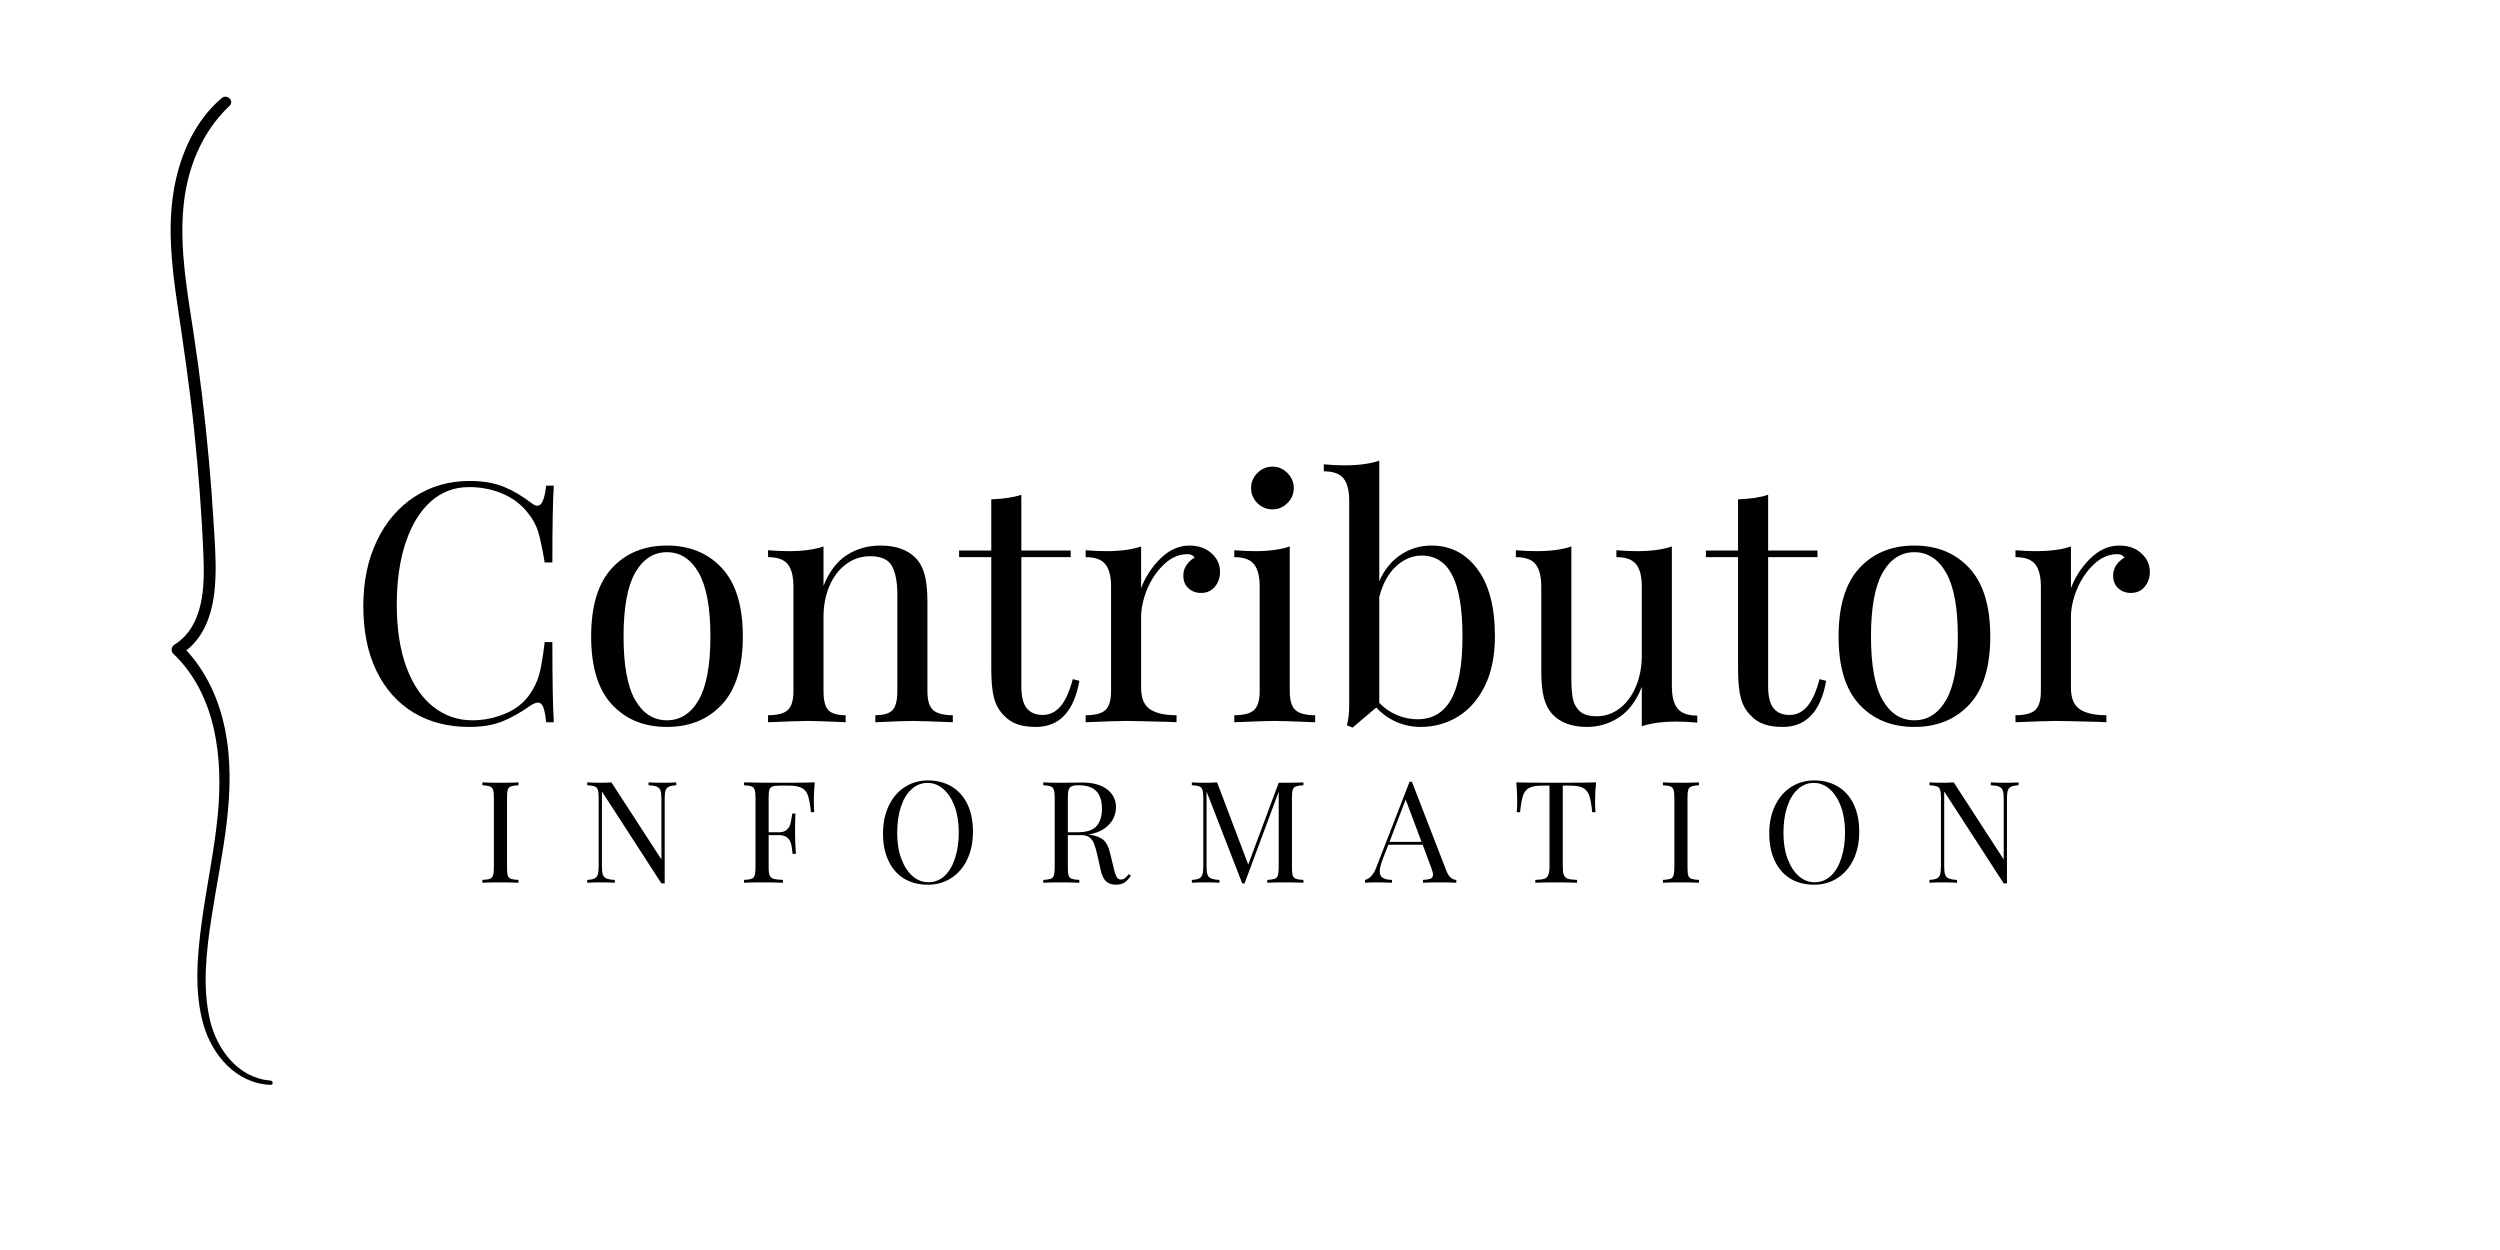
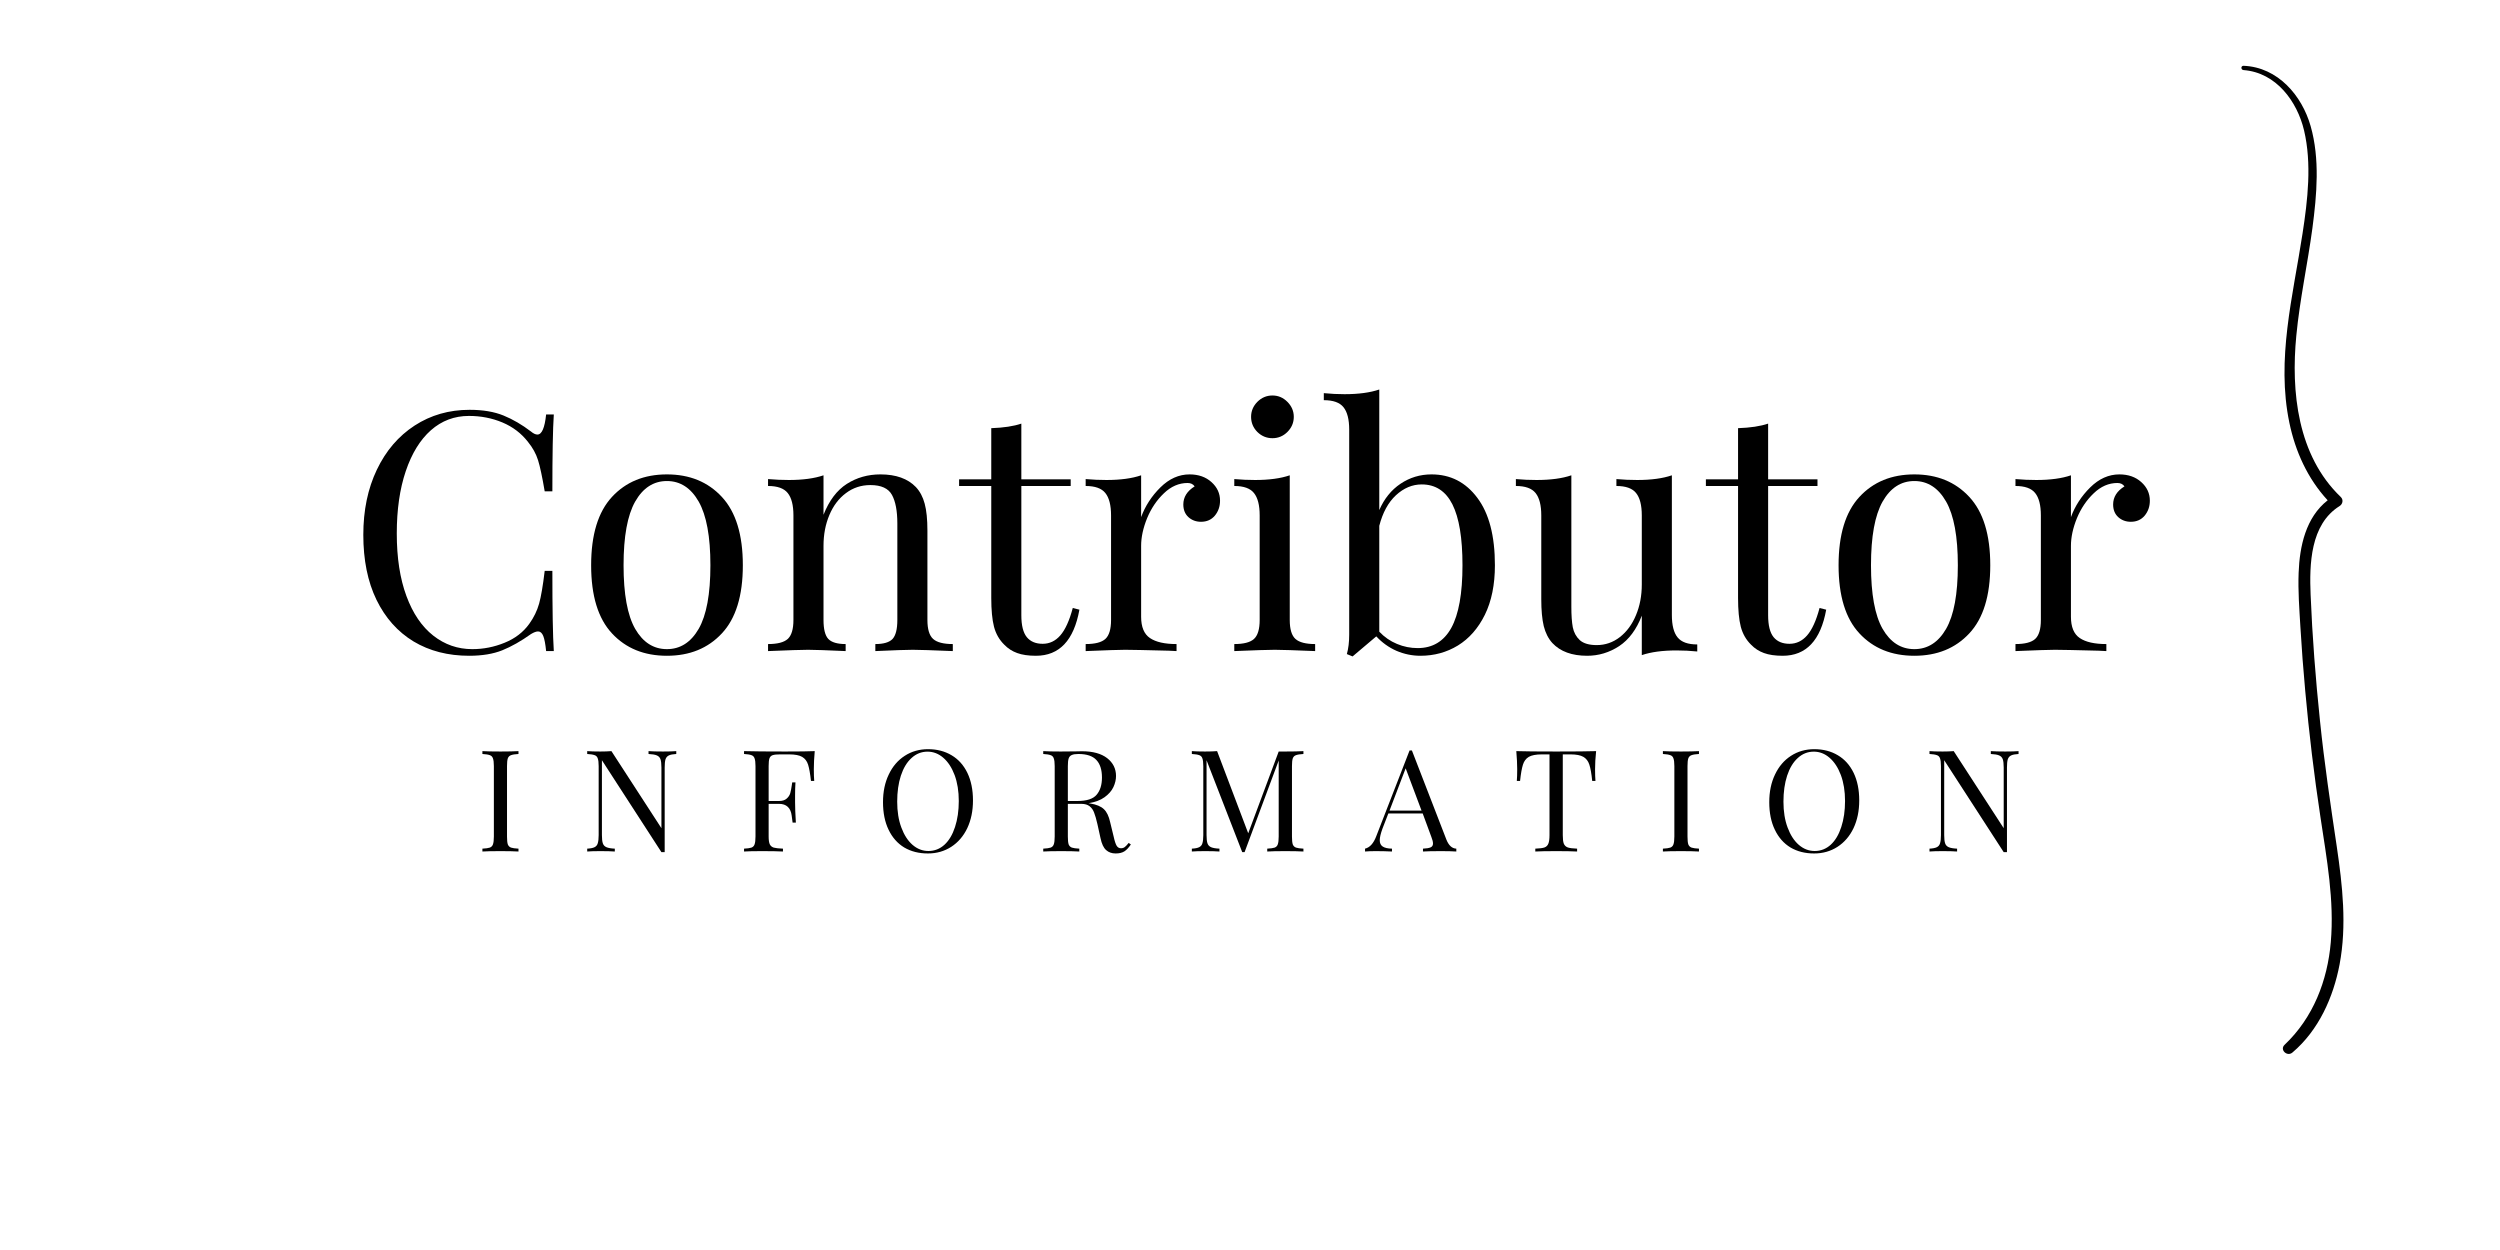
<svg xmlns="http://www.w3.org/2000/svg" width="400" zoomAndPan="magnify" viewBox="0 0 300 150" height="200" preserveAspectRatio="xMidYMid meet" version="1.0">
  <defs>
    <g />
-     <clipPath id="65867970c2">
-       <path d="M 20.055 11.086 L 32.805 11.086 L 32.805 130.336 L 20.055 130.336 Z M 20.055 11.086 " clip-rule="nonzero" />
+     <clipPath id="81d8a8edb3">
+       <path d="M 268.883 7.746 L 281.633 7.746 L 281.633 126.996 L 268.883 126.996 Z M 268.883 7.746 " clip-rule="nonzero" />
    </clipPath>
  </defs>
-   <g clip-path="url(#65867970c2)">
-     <path fill="#000000" d="M 21.281 36.508 C 22.027 41.531 22.773 46.559 23.297 51.613 C 23.82 56.637 24.215 61.68 24.414 66.727 C 24.566 70.352 24.469 75.148 20.941 77.352 C 20.555 77.59 20.461 78.117 20.789 78.438 C 26.004 83.418 26.781 91.09 26.133 97.809 C 25.715 102.129 24.777 106.387 24.203 110.688 C 23.668 114.699 23.285 119 24.414 122.957 C 25.449 126.586 28.328 130.02 32.465 130.184 C 32.805 130.195 32.805 129.699 32.465 129.668 C 28.531 129.367 26.023 125.883 25.203 122.441 C 24.254 118.43 24.766 114.07 25.387 110.059 C 26.535 102.523 28.551 94.957 26.965 87.336 C 26.25 83.914 24.777 80.648 22.367 78.043 C 25 75.988 25.738 72.512 25.855 69.34 C 25.941 67.18 25.77 65 25.641 62.848 C 25.492 60.293 25.301 57.742 25.066 55.199 C 24.609 50.125 24 45.047 23.23 40.004 C 22.484 35.043 21.559 30.039 21.996 25.016 C 22.391 20.426 24.098 15.957 27.539 12.703 C 28.168 12.113 27.23 11.223 26.59 11.781 C 23.445 14.449 21.688 18.418 20.941 22.348 C 20.055 27.031 20.59 31.816 21.281 36.508 Z M 21.281 36.508 " fill-opacity="1" fill-rule="nonzero" />
+   <g clip-path="url(#81d8a8edb3)">
+     <path fill="#000000" d="M 280.41 101.57 C 279.66 96.547 278.914 91.523 278.395 86.469 C 277.871 81.445 277.477 76.398 277.273 71.355 C 277.125 67.727 277.223 62.93 280.75 60.727 C 281.133 60.492 281.23 59.965 280.898 59.645 C 275.688 54.66 274.906 46.988 275.559 40.27 C 275.973 35.949 276.91 31.691 277.488 27.391 C 278.02 23.379 278.402 19.078 277.273 15.121 C 276.238 11.492 273.363 8.059 269.227 7.895 C 268.883 7.883 268.883 8.383 269.227 8.41 C 273.16 8.711 275.664 12.195 276.484 15.637 C 277.434 19.648 276.922 24.012 276.305 28.02 C 275.152 35.559 273.137 43.125 274.727 50.742 C 275.441 54.164 276.91 57.43 279.32 60.035 C 276.688 62.094 275.953 65.566 275.836 68.738 C 275.75 70.898 275.922 73.082 276.047 75.23 C 276.199 77.785 276.391 80.336 276.625 82.879 C 277.082 87.957 277.691 93.031 278.457 98.074 C 279.203 103.039 280.133 108.043 279.695 113.066 C 279.301 117.656 277.594 122.121 274.152 125.375 C 273.523 125.965 274.461 126.855 275.098 126.297 C 278.246 123.629 280.004 119.66 280.75 115.73 C 281.633 111.051 281.102 106.262 280.41 101.57 Z M 280.41 101.57 " fill-opacity="1" fill-rule="nonzero" />
  </g>
  <g fill="#000000" fill-opacity="1">
-     <g transform="translate(41.47266, 86.66946)">
+     <g transform="translate(41.47266, 78.13045)">
      <g>
        <path d="M 14.875 -28.953 C 16.477 -28.953 17.836 -28.723 18.953 -28.266 C 20.078 -27.805 21.176 -27.164 22.25 -26.344 C 22.539 -26.102 22.797 -25.984 23.016 -25.984 C 23.547 -25.984 23.895 -26.785 24.062 -28.391 L 24.984 -28.391 C 24.867 -26.648 24.812 -23.578 24.812 -19.172 L 23.891 -19.172 C 23.598 -20.898 23.332 -22.145 23.094 -22.906 C 22.852 -23.676 22.453 -24.406 21.891 -25.094 C 21.086 -26.133 20.062 -26.914 18.812 -27.438 C 17.57 -27.957 16.234 -28.219 14.797 -28.219 C 13.055 -28.219 11.535 -27.645 10.234 -26.5 C 8.941 -25.352 7.938 -23.719 7.219 -21.594 C 6.5 -19.469 6.141 -16.973 6.141 -14.109 C 6.141 -11.203 6.523 -8.703 7.297 -6.609 C 8.066 -4.523 9.141 -2.941 10.516 -1.859 C 11.898 -0.773 13.461 -0.234 15.203 -0.234 C 16.535 -0.234 17.828 -0.488 19.078 -1 C 20.336 -1.508 21.328 -2.27 22.047 -3.281 C 22.586 -4.031 22.977 -4.832 23.219 -5.688 C 23.457 -6.539 23.68 -7.852 23.891 -9.625 L 24.812 -9.625 C 24.812 -5.02 24.867 -1.812 24.984 0 L 24.062 0 C 23.977 -0.852 23.863 -1.457 23.719 -1.812 C 23.57 -2.176 23.363 -2.359 23.094 -2.359 C 22.875 -2.359 22.594 -2.254 22.25 -2.047 C 21.051 -1.191 19.898 -0.539 18.797 -0.094 C 17.703 0.344 16.379 0.562 14.828 0.562 C 12.297 0.562 10.07 -0.008 8.156 -1.156 C 6.25 -2.312 4.766 -3.977 3.703 -6.156 C 2.648 -8.332 2.125 -10.93 2.125 -13.953 C 2.125 -16.891 2.664 -19.492 3.75 -21.766 C 4.832 -24.035 6.344 -25.801 8.281 -27.062 C 10.219 -28.32 12.414 -28.953 14.875 -28.953 Z M 14.875 -28.953 " />
      </g>
    </g>
  </g>
  <g fill="#000000" fill-opacity="1">
-     <g transform="translate(69.04639, 86.66946)">
+     <g transform="translate(69.04639, 78.13045)">
      <g>
        <path d="M 10.984 -21.203 C 13.711 -21.203 15.91 -20.301 17.578 -18.5 C 19.254 -16.695 20.094 -13.961 20.094 -10.297 C 20.094 -6.641 19.254 -3.914 17.578 -2.125 C 15.91 -0.332 13.711 0.562 10.984 0.562 C 8.254 0.562 6.055 -0.332 4.391 -2.125 C 2.723 -3.914 1.891 -6.641 1.891 -10.297 C 1.891 -13.961 2.723 -16.695 4.391 -18.5 C 6.055 -20.301 8.254 -21.203 10.984 -21.203 Z M 10.984 -20.406 C 9.379 -20.406 8.109 -19.582 7.172 -17.938 C 6.242 -16.289 5.781 -13.742 5.781 -10.297 C 5.781 -6.848 6.242 -4.305 7.172 -2.672 C 8.109 -1.047 9.379 -0.234 10.984 -0.234 C 12.586 -0.234 13.859 -1.047 14.797 -2.672 C 15.734 -4.305 16.203 -6.848 16.203 -10.297 C 16.203 -13.742 15.734 -16.289 14.797 -17.938 C 13.859 -19.582 12.586 -20.406 10.984 -20.406 Z M 10.984 -20.406 " />
      </g>
    </g>
  </g>
  <g fill="#000000" fill-opacity="1">
-     <g transform="translate(91.00919, 86.66946)">
+     <g transform="translate(91.00919, 78.13045)">
      <g>
        <path d="M 14.641 -21.203 C 16.504 -21.203 17.922 -20.695 18.891 -19.688 C 19.391 -19.156 19.742 -18.488 19.953 -17.688 C 20.172 -16.883 20.281 -15.801 20.281 -14.438 L 20.281 -3.734 C 20.281 -2.629 20.508 -1.867 20.969 -1.453 C 21.426 -1.047 22.211 -0.844 23.328 -0.844 L 23.328 0 C 20.867 -0.102 19.266 -0.156 18.516 -0.156 C 17.773 -0.156 16.281 -0.102 14.031 0 L 14.031 -0.844 C 15.02 -0.844 15.707 -1.047 16.094 -1.453 C 16.477 -1.867 16.672 -2.629 16.672 -3.734 L 16.672 -15.312 C 16.672 -16.812 16.457 -17.953 16.031 -18.734 C 15.602 -19.523 14.738 -19.922 13.438 -19.922 C 12.332 -19.922 11.352 -19.598 10.5 -18.953 C 9.645 -18.316 8.984 -17.441 8.516 -16.328 C 8.047 -15.223 7.812 -13.988 7.812 -12.625 L 7.812 -3.734 C 7.812 -2.629 8.004 -1.867 8.391 -1.453 C 8.785 -1.047 9.477 -0.844 10.469 -0.844 L 10.469 0 C 8.219 -0.102 6.719 -0.156 5.969 -0.156 C 5.219 -0.156 3.613 -0.102 1.156 0 L 1.156 -0.844 C 2.281 -0.844 3.066 -1.047 3.516 -1.453 C 3.973 -1.867 4.203 -2.629 4.203 -3.734 L 4.203 -16.281 C 4.203 -17.508 3.973 -18.406 3.516 -18.969 C 3.066 -19.531 2.281 -19.812 1.156 -19.812 L 1.156 -20.641 C 2.02 -20.566 2.852 -20.531 3.656 -20.531 C 5.332 -20.531 6.719 -20.719 7.812 -21.094 L 7.812 -16.359 C 8.488 -18.066 9.422 -19.301 10.609 -20.062 C 11.797 -20.82 13.141 -21.203 14.641 -21.203 Z M 14.641 -21.203 " />
      </g>
    </g>
  </g>
  <g fill="#000000" fill-opacity="1">
-     <g transform="translate(114.9358, 86.66946)">
+     <g transform="translate(114.9358, 78.13045)">
      <g>
        <path d="M 7.625 -20.609 L 13.547 -20.609 L 13.547 -19.812 L 7.625 -19.812 L 7.625 -4.297 C 7.625 -3.086 7.844 -2.211 8.281 -1.672 C 8.719 -1.141 9.352 -0.875 10.188 -0.875 C 11.008 -0.875 11.711 -1.207 12.297 -1.875 C 12.891 -2.551 13.391 -3.648 13.797 -5.172 L 14.594 -4.969 C 13.926 -1.281 12.188 0.562 9.375 0.562 C 8.469 0.562 7.719 0.453 7.125 0.234 C 6.539 0.023 6.023 -0.305 5.578 -0.766 C 4.984 -1.348 4.57 -2.066 4.344 -2.922 C 4.125 -3.773 4.016 -4.926 4.016 -6.375 L 4.016 -19.812 L 0.156 -19.812 L 0.156 -20.609 L 4.016 -20.609 L 4.016 -26.75 C 5.504 -26.801 6.707 -26.984 7.625 -27.297 Z M 7.625 -20.609 " />
      </g>
    </g>
  </g>
  <g fill="#000000" fill-opacity="1">
-     <g transform="translate(129.1235, 86.66946)">
+     <g transform="translate(129.1235, 78.13045)">
      <g>
        <path d="M 13.625 -21.203 C 14.695 -21.203 15.57 -20.895 16.25 -20.281 C 16.938 -19.664 17.281 -18.922 17.281 -18.047 C 17.281 -17.348 17.07 -16.75 16.656 -16.25 C 16.238 -15.758 15.688 -15.516 15 -15.516 C 14.406 -15.516 13.898 -15.703 13.484 -16.078 C 13.078 -16.453 12.875 -16.957 12.875 -17.594 C 12.875 -18.477 13.328 -19.203 14.234 -19.766 C 14.047 -20.035 13.766 -20.172 13.391 -20.172 C 12.348 -20.172 11.398 -19.758 10.547 -18.938 C 9.691 -18.125 9.02 -17.129 8.531 -15.953 C 8.051 -14.773 7.812 -13.664 7.812 -12.625 L 7.812 -4.125 C 7.812 -2.895 8.164 -2.039 8.875 -1.562 C 9.582 -1.082 10.645 -0.844 12.062 -0.844 L 12.062 0 L 11.109 -0.047 C 8.379 -0.117 6.641 -0.156 5.891 -0.156 C 5.191 -0.156 3.613 -0.102 1.156 0 L 1.156 -0.844 C 2.281 -0.844 3.066 -1.047 3.516 -1.453 C 3.973 -1.867 4.203 -2.629 4.203 -3.734 L 4.203 -16.281 C 4.203 -17.508 3.973 -18.406 3.516 -18.969 C 3.066 -19.531 2.281 -19.812 1.156 -19.812 L 1.156 -20.641 C 2.02 -20.566 2.852 -20.531 3.656 -20.531 C 5.332 -20.531 6.719 -20.719 7.812 -21.094 L 7.812 -16.078 C 8.301 -17.41 9.07 -18.598 10.125 -19.641 C 11.176 -20.68 12.344 -21.203 13.625 -21.203 Z M 13.625 -21.203 " />
      </g>
    </g>
  </g>
  <g fill="#000000" fill-opacity="1">
-     <g transform="translate(146.9582, 86.66946)">
+     <g transform="translate(146.9582, 78.13045)">
      <g>
        <path d="M 5.734 -30.672 C 6.43 -30.672 7.031 -30.414 7.531 -29.906 C 8.039 -29.395 8.297 -28.797 8.297 -28.109 C 8.297 -27.41 8.039 -26.805 7.531 -26.297 C 7.031 -25.797 6.43 -25.547 5.734 -25.547 C 5.035 -25.547 4.43 -25.797 3.922 -26.297 C 3.422 -26.805 3.172 -27.41 3.172 -28.109 C 3.172 -28.797 3.422 -29.395 3.922 -29.906 C 4.43 -30.414 5.035 -30.672 5.734 -30.672 Z M 7.812 -3.734 C 7.812 -2.629 8.039 -1.867 8.5 -1.453 C 8.957 -1.047 9.742 -0.844 10.859 -0.844 L 10.859 0 C 8.398 -0.102 6.785 -0.156 6.016 -0.156 C 5.234 -0.156 3.613 -0.102 1.156 0 L 1.156 -0.844 C 2.281 -0.844 3.066 -1.047 3.516 -1.453 C 3.973 -1.867 4.203 -2.629 4.203 -3.734 L 4.203 -16.281 C 4.203 -17.508 3.973 -18.406 3.516 -18.969 C 3.066 -19.531 2.281 -19.812 1.156 -19.812 L 1.156 -20.641 C 2.02 -20.566 2.852 -20.531 3.656 -20.531 C 5.332 -20.531 6.719 -20.719 7.812 -21.094 Z M 7.812 -3.734 " />
      </g>
    </g>
  </g>
  <g fill="#000000" fill-opacity="1">
-     <g transform="translate(158.7011, 86.66946)">
+     <g transform="translate(158.7011, 78.13045)">
      <g>
        <path d="M 13.078 -21.203 C 15.348 -21.203 17.18 -20.266 18.578 -18.391 C 19.984 -16.523 20.688 -13.828 20.688 -10.297 C 20.688 -7.973 20.285 -5.992 19.484 -4.359 C 18.68 -2.734 17.602 -1.504 16.25 -0.672 C 14.906 0.148 13.406 0.562 11.75 0.562 C 10.758 0.562 9.801 0.363 8.875 -0.031 C 7.957 -0.438 7.148 -1.016 6.453 -1.766 L 3.609 0.641 L 2.922 0.359 C 3.109 -0.305 3.203 -1.082 3.203 -1.969 L 3.203 -26.578 C 3.203 -27.805 2.973 -28.703 2.516 -29.266 C 2.066 -29.828 1.281 -30.109 0.156 -30.109 L 0.156 -30.953 C 1.008 -30.867 1.836 -30.828 2.641 -30.828 C 4.328 -30.828 5.719 -31.016 6.812 -31.391 L 6.812 -16.922 C 7.406 -18.285 8.254 -19.336 9.359 -20.078 C 10.473 -20.828 11.711 -21.203 13.078 -21.203 Z M 11.422 -0.359 C 13.211 -0.359 14.555 -1.164 15.453 -2.781 C 16.348 -4.406 16.797 -6.91 16.797 -10.297 C 16.797 -13.566 16.395 -16 15.594 -17.594 C 14.789 -19.195 13.562 -20 11.906 -20 C 10.781 -20 9.75 -19.566 8.812 -18.703 C 7.883 -17.836 7.219 -16.613 6.812 -15.031 L 6.812 -2.328 C 7.426 -1.68 8.133 -1.191 8.938 -0.859 C 9.738 -0.523 10.566 -0.359 11.422 -0.359 Z M 11.422 -0.359 " />
      </g>
    </g>
  </g>
  <g fill="#000000" fill-opacity="1">
-     <g transform="translate(181.2651, 86.66946)">
+     <g transform="translate(181.2651, 78.13045)">
      <g>
        <path d="M 19.359 -4.328 C 19.359 -3.098 19.586 -2.203 20.047 -1.641 C 20.504 -1.078 21.289 -0.797 22.406 -0.797 L 22.406 0.047 C 21.582 -0.035 20.754 -0.078 19.922 -0.078 C 18.242 -0.078 16.852 0.109 15.75 0.484 L 15.75 -4.25 C 15.113 -2.594 14.207 -1.375 13.031 -0.594 C 11.852 0.176 10.57 0.562 9.188 0.562 C 7.363 0.562 5.973 0.051 5.016 -0.969 C 4.535 -1.5 4.191 -2.176 3.984 -3 C 3.785 -3.832 3.688 -4.906 3.688 -6.219 L 3.688 -16.281 C 3.688 -17.508 3.457 -18.406 3 -18.969 C 2.551 -19.531 1.766 -19.812 0.641 -19.812 L 0.641 -20.641 C 1.473 -20.566 2.301 -20.531 3.125 -20.531 C 4.812 -20.531 6.203 -20.719 7.297 -21.094 L 7.297 -5.328 C 7.297 -4.316 7.352 -3.492 7.469 -2.859 C 7.594 -2.234 7.875 -1.719 8.312 -1.312 C 8.758 -0.914 9.438 -0.719 10.344 -0.719 C 11.363 -0.719 12.285 -1.035 13.109 -1.672 C 13.941 -2.316 14.586 -3.191 15.047 -4.297 C 15.516 -5.41 15.75 -6.641 15.75 -7.984 L 15.75 -16.281 C 15.75 -17.508 15.52 -18.406 15.062 -18.969 C 14.613 -19.531 13.828 -19.812 12.703 -19.812 L 12.703 -20.641 C 13.535 -20.566 14.367 -20.531 15.203 -20.531 C 16.879 -20.531 18.266 -20.719 19.359 -21.094 Z M 19.359 -4.328 " />
      </g>
    </g>
  </g>
  <g fill="#000000" fill-opacity="1">
-     <g transform="translate(204.5505, 86.66946)">
+     <g transform="translate(204.5505, 78.13045)">
      <g>
        <path d="M 7.625 -20.609 L 13.547 -20.609 L 13.547 -19.812 L 7.625 -19.812 L 7.625 -4.297 C 7.625 -3.086 7.844 -2.211 8.281 -1.672 C 8.719 -1.141 9.352 -0.875 10.188 -0.875 C 11.008 -0.875 11.711 -1.207 12.297 -1.875 C 12.891 -2.551 13.391 -3.648 13.797 -5.172 L 14.594 -4.969 C 13.926 -1.281 12.188 0.562 9.375 0.562 C 8.469 0.562 7.719 0.453 7.125 0.234 C 6.539 0.023 6.023 -0.305 5.578 -0.766 C 4.984 -1.348 4.57 -2.066 4.344 -2.922 C 4.125 -3.773 4.016 -4.926 4.016 -6.375 L 4.016 -19.812 L 0.156 -19.812 L 0.156 -20.609 L 4.016 -20.609 L 4.016 -26.75 C 5.504 -26.801 6.707 -26.984 7.625 -27.297 Z M 7.625 -20.609 " />
      </g>
    </g>
  </g>
  <g fill="#000000" fill-opacity="1">
-     <g transform="translate(218.7381, 86.66946)">
+     <g transform="translate(218.7381, 78.13045)">
      <g>
        <path d="M 10.984 -21.203 C 13.711 -21.203 15.91 -20.301 17.578 -18.5 C 19.254 -16.695 20.094 -13.961 20.094 -10.297 C 20.094 -6.641 19.254 -3.914 17.578 -2.125 C 15.91 -0.332 13.711 0.562 10.984 0.562 C 8.254 0.562 6.055 -0.332 4.391 -2.125 C 2.723 -3.914 1.891 -6.641 1.891 -10.297 C 1.891 -13.961 2.723 -16.695 4.391 -18.5 C 6.055 -20.301 8.254 -21.203 10.984 -21.203 Z M 10.984 -20.406 C 9.379 -20.406 8.109 -19.582 7.172 -17.938 C 6.242 -16.289 5.781 -13.742 5.781 -10.297 C 5.781 -6.848 6.242 -4.305 7.172 -2.672 C 8.109 -1.047 9.379 -0.234 10.984 -0.234 C 12.586 -0.234 13.859 -1.047 14.797 -2.672 C 15.734 -4.305 16.203 -6.848 16.203 -10.297 C 16.203 -13.742 15.734 -16.289 14.797 -17.938 C 13.859 -19.582 12.586 -20.406 10.984 -20.406 Z M 10.984 -20.406 " />
      </g>
    </g>
  </g>
  <g fill="#000000" fill-opacity="1">
-     <g transform="translate(240.7009, 86.66946)">
+     <g transform="translate(240.7009, 78.13045)">
      <g>
        <path d="M 13.625 -21.203 C 14.695 -21.203 15.57 -20.895 16.25 -20.281 C 16.938 -19.664 17.281 -18.922 17.281 -18.047 C 17.281 -17.348 17.07 -16.75 16.656 -16.25 C 16.238 -15.758 15.688 -15.516 15 -15.516 C 14.406 -15.516 13.898 -15.703 13.484 -16.078 C 13.078 -16.453 12.875 -16.957 12.875 -17.594 C 12.875 -18.477 13.328 -19.203 14.234 -19.766 C 14.047 -20.035 13.766 -20.172 13.391 -20.172 C 12.348 -20.172 11.398 -19.758 10.547 -18.938 C 9.691 -18.125 9.02 -17.129 8.531 -15.953 C 8.051 -14.773 7.812 -13.664 7.812 -12.625 L 7.812 -4.125 C 7.812 -2.895 8.164 -2.039 8.875 -1.562 C 9.582 -1.082 10.645 -0.844 12.062 -0.844 L 12.062 0 L 11.109 -0.047 C 8.379 -0.117 6.641 -0.156 5.891 -0.156 C 5.191 -0.156 3.613 -0.102 1.156 0 L 1.156 -0.844 C 2.281 -0.844 3.066 -1.047 3.516 -1.453 C 3.973 -1.867 4.203 -2.629 4.203 -3.734 L 4.203 -16.281 C 4.203 -17.508 3.973 -18.406 3.516 -18.969 C 3.066 -19.531 2.281 -19.812 1.156 -19.812 L 1.156 -20.641 C 2.02 -20.566 2.852 -20.531 3.656 -20.531 C 5.332 -20.531 6.719 -20.719 7.812 -21.094 L 7.812 -16.078 C 8.301 -17.41 9.07 -18.598 10.125 -19.641 C 11.176 -20.68 12.344 -21.203 13.625 -21.203 Z M 13.625 -21.203 " />
      </g>
    </g>
  </g>
  <g fill="#000000" fill-opacity="1">
-     <g transform="translate(57.16998, 105.9317)">
+     <g transform="translate(57.16998, 102.1817)">
      <g>
        <path d="M 5.047 -11.703 C 4.641 -11.68 4.344 -11.633 4.156 -11.562 C 3.969 -11.5 3.836 -11.367 3.766 -11.172 C 3.703 -10.984 3.672 -10.676 3.672 -10.25 L 3.672 -1.797 C 3.672 -1.367 3.703 -1.055 3.766 -0.859 C 3.836 -0.672 3.969 -0.539 4.156 -0.469 C 4.344 -0.406 4.641 -0.363 5.047 -0.344 L 5.047 0 C 4.523 -0.031 3.805 -0.047 2.891 -0.047 C 1.91 -0.047 1.188 -0.031 0.719 0 L 0.719 -0.344 C 1.125 -0.363 1.422 -0.406 1.609 -0.469 C 1.797 -0.539 1.922 -0.672 1.984 -0.859 C 2.055 -1.055 2.094 -1.367 2.094 -1.797 L 2.094 -10.25 C 2.094 -10.676 2.055 -10.984 1.984 -11.172 C 1.922 -11.367 1.797 -11.5 1.609 -11.562 C 1.422 -11.633 1.125 -11.68 0.719 -11.703 L 0.719 -12.047 C 1.188 -12.016 1.91 -12 2.891 -12 C 3.797 -12 4.516 -12.016 5.047 -12.047 Z M 5.047 -11.703 " />
      </g>
    </g>
  </g>
  <g fill="#000000" fill-opacity="1">
-     <g transform="translate(69.74598, 105.9317)">
+     <g transform="translate(69.74598, 102.1817)">
      <g>
        <path d="M 11.406 -11.703 C 11.008 -11.68 10.711 -11.625 10.516 -11.531 C 10.316 -11.438 10.18 -11.273 10.109 -11.047 C 10.047 -10.828 10.016 -10.504 10.016 -10.078 L 10.016 0.078 L 9.625 0.078 L 2.484 -10.953 L 2.484 -1.969 C 2.484 -1.531 2.52 -1.203 2.594 -0.984 C 2.664 -0.766 2.812 -0.609 3.031 -0.516 C 3.25 -0.422 3.582 -0.363 4.031 -0.344 L 4.031 0 C 3.625 -0.031 3.047 -0.047 2.297 -0.047 C 1.617 -0.047 1.094 -0.031 0.719 0 L 0.719 -0.344 C 1.113 -0.363 1.406 -0.422 1.594 -0.516 C 1.789 -0.609 1.922 -0.766 1.984 -0.984 C 2.055 -1.211 2.094 -1.539 2.094 -1.969 L 2.094 -10.25 C 2.094 -10.676 2.055 -10.984 1.984 -11.172 C 1.922 -11.367 1.797 -11.5 1.609 -11.562 C 1.422 -11.633 1.125 -11.68 0.719 -11.703 L 0.719 -12.047 C 1.094 -12.016 1.617 -12 2.297 -12 C 2.805 -12 3.25 -12.016 3.625 -12.047 L 9.625 -2.797 L 9.625 -10.078 C 9.625 -10.516 9.586 -10.844 9.516 -11.062 C 9.441 -11.281 9.297 -11.438 9.078 -11.531 C 8.867 -11.625 8.535 -11.68 8.078 -11.703 L 8.078 -12.047 C 8.484 -12.016 9.062 -12 9.812 -12 C 10.5 -12 11.031 -12.016 11.406 -12.047 Z M 11.406 -11.703 " />
      </g>
    </g>
  </g>
  <g fill="#000000" fill-opacity="1">
-     <g transform="translate(88.56557, 105.9317)">
+     <g transform="translate(88.56557, 102.1817)">
      <g>
        <path d="M 9.203 -12.047 C 9.129 -11.242 9.094 -10.52 9.094 -9.875 C 9.094 -9.301 9.109 -8.832 9.141 -8.469 L 8.75 -8.469 C 8.656 -9.344 8.539 -9.992 8.406 -10.422 C 8.27 -10.848 8.031 -11.16 7.688 -11.359 C 7.352 -11.555 6.832 -11.656 6.125 -11.656 L 5.047 -11.656 C 4.641 -11.656 4.344 -11.625 4.156 -11.562 C 3.969 -11.5 3.836 -11.367 3.766 -11.172 C 3.703 -10.984 3.672 -10.676 3.672 -10.25 L 3.672 -6.062 L 4.922 -6.062 C 5.316 -6.062 5.617 -6.156 5.828 -6.344 C 6.047 -6.531 6.191 -6.75 6.266 -7 C 6.336 -7.258 6.398 -7.582 6.453 -7.969 L 6.5 -8.297 L 6.891 -8.297 C 6.859 -7.828 6.844 -7.297 6.844 -6.703 L 6.844 -5.891 C 6.844 -5.305 6.875 -4.5 6.938 -3.469 L 6.547 -3.469 C 6.535 -3.551 6.5 -3.828 6.438 -4.297 C 6.383 -4.766 6.227 -5.117 5.969 -5.359 C 5.719 -5.598 5.367 -5.719 4.922 -5.719 L 3.672 -5.719 L 3.672 -1.797 C 3.672 -1.367 3.719 -1.055 3.812 -0.859 C 3.906 -0.672 4.062 -0.539 4.281 -0.469 C 4.508 -0.406 4.879 -0.363 5.391 -0.344 L 5.391 0 C 4.805 -0.031 3.973 -0.047 2.891 -0.047 C 1.91 -0.047 1.188 -0.031 0.719 0 L 0.719 -0.344 C 1.125 -0.363 1.422 -0.406 1.609 -0.469 C 1.797 -0.539 1.922 -0.672 1.984 -0.859 C 2.055 -1.055 2.094 -1.367 2.094 -1.797 L 2.094 -10.25 C 2.094 -10.676 2.055 -10.984 1.984 -11.172 C 1.922 -11.367 1.797 -11.5 1.609 -11.562 C 1.422 -11.633 1.125 -11.68 0.719 -11.703 L 0.719 -12.047 C 1.82 -12.016 3.469 -12 5.656 -12 C 7.32 -12 8.504 -12.016 9.203 -12.047 Z M 9.203 -12.047 " />
      </g>
    </g>
  </g>
  <g fill="#000000" fill-opacity="1">
-     <g transform="translate(105.0544, 105.9317)">
+     <g transform="translate(105.0544, 102.1817)">
      <g>
        <path d="M 6.312 -12.281 C 7.383 -12.281 8.328 -12.035 9.141 -11.547 C 9.953 -11.066 10.582 -10.363 11.031 -9.438 C 11.477 -8.508 11.703 -7.406 11.703 -6.125 C 11.703 -4.875 11.473 -3.766 11.016 -2.797 C 10.555 -1.836 9.914 -1.094 9.094 -0.562 C 8.27 -0.031 7.336 0.234 6.297 0.234 C 5.211 0.234 4.266 -0.004 3.453 -0.484 C 2.648 -0.973 2.023 -1.68 1.578 -2.609 C 1.129 -3.535 0.906 -4.641 0.906 -5.922 C 0.906 -7.172 1.133 -8.273 1.594 -9.234 C 2.051 -10.203 2.691 -10.953 3.516 -11.484 C 4.336 -12.016 5.27 -12.281 6.312 -12.281 Z M 6.25 -11.984 C 5.52 -11.984 4.879 -11.727 4.328 -11.219 C 3.773 -10.719 3.348 -10.008 3.047 -9.094 C 2.754 -8.188 2.609 -7.148 2.609 -5.984 C 2.609 -4.805 2.773 -3.77 3.109 -2.875 C 3.441 -1.977 3.891 -1.285 4.453 -0.797 C 5.023 -0.305 5.66 -0.062 6.359 -0.062 C 7.086 -0.062 7.727 -0.312 8.281 -0.812 C 8.832 -1.32 9.254 -2.031 9.547 -2.938 C 9.848 -3.852 10 -4.895 10 -6.062 C 10 -7.238 9.832 -8.273 9.5 -9.172 C 9.164 -10.066 8.711 -10.758 8.141 -11.25 C 7.578 -11.738 6.945 -11.984 6.25 -11.984 Z M 6.25 -11.984 " />
      </g>
    </g>
  </g>
  <g fill="#000000" fill-opacity="1">
-     <g transform="translate(124.4695, 105.9317)">
+     <g transform="translate(124.4695, 102.1817)">
      <g>
        <path d="M 11.234 -0.844 C 10.973 -0.457 10.711 -0.18 10.453 -0.016 C 10.191 0.148 9.844 0.234 9.406 0.234 C 8.945 0.234 8.566 0.098 8.266 -0.172 C 7.961 -0.441 7.738 -0.914 7.594 -1.594 L 7.219 -3.297 C 7.082 -3.891 6.953 -4.344 6.828 -4.656 C 6.711 -4.977 6.535 -5.234 6.297 -5.422 C 6.055 -5.617 5.723 -5.719 5.297 -5.719 L 3.672 -5.719 L 3.672 -1.797 C 3.672 -1.367 3.703 -1.055 3.766 -0.859 C 3.836 -0.672 3.969 -0.539 4.156 -0.469 C 4.344 -0.406 4.641 -0.363 5.047 -0.344 L 5.047 0 C 4.523 -0.031 3.805 -0.047 2.891 -0.047 C 1.91 -0.047 1.188 -0.031 0.719 0 L 0.719 -0.344 C 1.125 -0.363 1.422 -0.406 1.609 -0.469 C 1.797 -0.539 1.922 -0.672 1.984 -0.859 C 2.055 -1.055 2.094 -1.367 2.094 -1.797 L 2.094 -10.25 C 2.094 -10.676 2.055 -10.984 1.984 -11.172 C 1.922 -11.367 1.797 -11.5 1.609 -11.562 C 1.422 -11.633 1.125 -11.68 0.719 -11.703 L 0.719 -12.047 C 1.188 -12.016 1.879 -12 2.797 -12 L 4.625 -12.016 C 4.844 -12.023 5.086 -12.031 5.359 -12.031 C 6.672 -12.031 7.68 -11.754 8.391 -11.203 C 9.098 -10.648 9.453 -9.938 9.453 -9.062 C 9.453 -8.625 9.348 -8.18 9.141 -7.734 C 8.93 -7.285 8.578 -6.879 8.078 -6.516 C 7.586 -6.16 6.945 -5.922 6.156 -5.797 L 6.359 -5.766 C 7.109 -5.641 7.656 -5.41 8 -5.078 C 8.344 -4.754 8.594 -4.234 8.75 -3.516 L 9.172 -1.781 C 9.285 -1.258 9.406 -0.895 9.531 -0.688 C 9.656 -0.488 9.828 -0.391 10.047 -0.391 C 10.234 -0.391 10.391 -0.441 10.516 -0.547 C 10.648 -0.648 10.801 -0.812 10.969 -1.031 Z M 4.938 -11.703 C 4.582 -11.703 4.316 -11.66 4.141 -11.578 C 3.961 -11.504 3.836 -11.363 3.766 -11.156 C 3.703 -10.957 3.672 -10.656 3.672 -10.25 L 3.672 -6.062 L 4.812 -6.062 C 5.938 -6.062 6.707 -6.312 7.125 -6.812 C 7.551 -7.312 7.766 -8 7.766 -8.875 C 7.766 -9.812 7.539 -10.516 7.094 -10.984 C 6.656 -11.461 5.938 -11.703 4.938 -11.703 Z M 4.938 -11.703 " />
      </g>
    </g>
  </g>
  <g fill="#000000" fill-opacity="1">
-     <g transform="translate(142.3023, 105.9317)">
+     <g transform="translate(142.3023, 102.1817)">
      <g>
        <path d="M 14.109 -11.703 C 13.703 -11.68 13.406 -11.633 13.219 -11.562 C 13.031 -11.5 12.898 -11.367 12.828 -11.172 C 12.766 -10.984 12.734 -10.676 12.734 -10.25 L 12.734 -1.797 C 12.734 -1.367 12.766 -1.055 12.828 -0.859 C 12.898 -0.672 13.031 -0.539 13.219 -0.469 C 13.406 -0.406 13.703 -0.363 14.109 -0.344 L 14.109 0 C 13.586 -0.031 12.863 -0.047 11.938 -0.047 C 10.969 -0.047 10.242 -0.031 9.766 0 L 9.766 -0.344 C 10.172 -0.363 10.469 -0.406 10.656 -0.469 C 10.844 -0.539 10.969 -0.672 11.031 -0.859 C 11.102 -1.055 11.141 -1.367 11.141 -1.797 L 11.141 -10.922 L 7.047 0.078 L 6.766 0.078 L 2.484 -10.953 L 2.484 -1.969 C 2.484 -1.531 2.52 -1.203 2.594 -0.984 C 2.664 -0.766 2.812 -0.609 3.031 -0.516 C 3.25 -0.422 3.582 -0.363 4.031 -0.344 L 4.031 0 C 3.625 -0.031 3.047 -0.047 2.297 -0.047 C 1.617 -0.047 1.094 -0.031 0.719 0 L 0.719 -0.344 C 1.113 -0.363 1.406 -0.422 1.594 -0.516 C 1.789 -0.609 1.922 -0.766 1.984 -0.984 C 2.055 -1.211 2.094 -1.539 2.094 -1.969 L 2.094 -10.25 C 2.094 -10.676 2.055 -10.984 1.984 -11.172 C 1.922 -11.367 1.797 -11.5 1.609 -11.562 C 1.422 -11.633 1.125 -11.68 0.719 -11.703 L 0.719 -12.047 C 1.094 -12.016 1.617 -12 2.297 -12 C 2.891 -12 3.375 -12.016 3.75 -12.047 L 7.484 -2.188 L 11.141 -12 L 11.938 -12 C 12.863 -12 13.586 -12.016 14.109 -12.047 Z M 14.109 -11.703 " />
      </g>
    </g>
  </g>
  <g fill="#000000" fill-opacity="1">
-     <g transform="translate(163.929, 105.9317)">
+     <g transform="translate(163.929, 102.1817)">
      <g>
        <path d="M 9.641 -1.422 C 9.922 -0.723 10.316 -0.363 10.828 -0.344 L 10.828 0 C 10.367 -0.031 9.758 -0.047 9 -0.047 C 8.02 -0.047 7.297 -0.031 6.828 0 L 6.828 -0.344 C 7.254 -0.363 7.562 -0.414 7.75 -0.5 C 7.938 -0.582 8.031 -0.738 8.031 -0.969 C 8.031 -1.164 7.961 -1.43 7.828 -1.766 L 6.797 -4.562 L 2.672 -4.562 L 1.969 -2.75 C 1.75 -2.145 1.641 -1.68 1.641 -1.359 C 1.641 -1.004 1.758 -0.75 2 -0.594 C 2.238 -0.438 2.609 -0.352 3.109 -0.344 L 3.109 0 C 2.461 -0.031 1.812 -0.047 1.156 -0.047 C 0.645 -0.047 0.219 -0.031 -0.125 0 L -0.125 -0.344 C 0.445 -0.477 0.895 -0.973 1.219 -1.828 L 5.219 -12.125 L 5.5 -12.125 Z M 6.656 -4.906 L 4.75 -9.984 L 2.812 -4.906 Z M 6.656 -4.906 " />
      </g>
    </g>
  </g>
  <g fill="#000000" fill-opacity="1">
-     <g transform="translate(181.4556, 105.9317)">
+     <g transform="translate(181.4556, 102.1817)">
      <g>
        <path d="M 10.078 -12.047 C 9.992 -11.242 9.953 -10.52 9.953 -9.875 C 9.953 -9.301 9.969 -8.832 10 -8.469 L 9.609 -8.469 C 9.523 -9.344 9.41 -9.992 9.266 -10.422 C 9.129 -10.848 8.891 -11.16 8.547 -11.359 C 8.211 -11.555 7.695 -11.656 7 -11.656 L 6.078 -11.656 L 6.078 -1.969 C 6.078 -1.5 6.117 -1.156 6.203 -0.938 C 6.297 -0.719 6.457 -0.566 6.688 -0.484 C 6.914 -0.41 7.285 -0.363 7.797 -0.344 L 7.797 0 C 7.203 -0.031 6.367 -0.047 5.297 -0.047 C 4.16 -0.047 3.32 -0.031 2.781 0 L 2.781 -0.344 C 3.289 -0.363 3.656 -0.41 3.875 -0.484 C 4.102 -0.566 4.258 -0.719 4.344 -0.938 C 4.438 -1.156 4.484 -1.5 4.484 -1.969 L 4.484 -11.656 L 3.578 -11.656 C 2.867 -11.656 2.344 -11.555 2 -11.359 C 1.664 -11.16 1.43 -10.848 1.297 -10.422 C 1.16 -9.992 1.047 -9.344 0.953 -8.469 L 0.562 -8.469 C 0.594 -8.832 0.609 -9.301 0.609 -9.875 C 0.609 -10.52 0.57 -11.242 0.5 -12.047 C 1.438 -12.016 3.035 -12 5.297 -12 C 7.535 -12 9.129 -12.016 10.078 -12.047 Z M 10.078 -12.047 " />
      </g>
    </g>
  </g>
  <g fill="#000000" fill-opacity="1">
-     <g transform="translate(198.8291, 105.9317)">
+     <g transform="translate(198.8291, 102.1817)">
      <g>
        <path d="M 5.047 -11.703 C 4.641 -11.68 4.344 -11.633 4.156 -11.562 C 3.969 -11.5 3.836 -11.367 3.766 -11.172 C 3.703 -10.984 3.672 -10.676 3.672 -10.25 L 3.672 -1.797 C 3.672 -1.367 3.703 -1.055 3.766 -0.859 C 3.836 -0.672 3.969 -0.539 4.156 -0.469 C 4.344 -0.406 4.641 -0.363 5.047 -0.344 L 5.047 0 C 4.523 -0.031 3.805 -0.047 2.891 -0.047 C 1.91 -0.047 1.188 -0.031 0.719 0 L 0.719 -0.344 C 1.125 -0.363 1.422 -0.406 1.609 -0.469 C 1.797 -0.539 1.922 -0.672 1.984 -0.859 C 2.055 -1.055 2.094 -1.367 2.094 -1.797 L 2.094 -10.25 C 2.094 -10.676 2.055 -10.984 1.984 -11.172 C 1.922 -11.367 1.797 -11.5 1.609 -11.562 C 1.422 -11.633 1.125 -11.68 0.719 -11.703 L 0.719 -12.047 C 1.188 -12.016 1.91 -12 2.891 -12 C 3.797 -12 4.516 -12.016 5.047 -12.047 Z M 5.047 -11.703 " />
      </g>
    </g>
  </g>
  <g fill="#000000" fill-opacity="1">
-     <g transform="translate(211.4051, 105.9317)">
+     <g transform="translate(211.4051, 102.1817)">
      <g>
        <path d="M 6.312 -12.281 C 7.383 -12.281 8.328 -12.035 9.141 -11.547 C 9.953 -11.066 10.582 -10.363 11.031 -9.438 C 11.477 -8.508 11.703 -7.406 11.703 -6.125 C 11.703 -4.875 11.473 -3.766 11.016 -2.797 C 10.555 -1.836 9.914 -1.094 9.094 -0.562 C 8.27 -0.031 7.336 0.234 6.297 0.234 C 5.211 0.234 4.266 -0.004 3.453 -0.484 C 2.648 -0.973 2.023 -1.68 1.578 -2.609 C 1.129 -3.535 0.906 -4.641 0.906 -5.922 C 0.906 -7.172 1.133 -8.273 1.594 -9.234 C 2.051 -10.203 2.691 -10.953 3.516 -11.484 C 4.336 -12.016 5.27 -12.281 6.312 -12.281 Z M 6.25 -11.984 C 5.52 -11.984 4.879 -11.727 4.328 -11.219 C 3.773 -10.719 3.348 -10.008 3.047 -9.094 C 2.754 -8.188 2.609 -7.148 2.609 -5.984 C 2.609 -4.805 2.773 -3.77 3.109 -2.875 C 3.441 -1.977 3.891 -1.285 4.453 -0.797 C 5.023 -0.305 5.66 -0.062 6.359 -0.062 C 7.086 -0.062 7.727 -0.312 8.281 -0.812 C 8.832 -1.32 9.254 -2.031 9.547 -2.938 C 9.848 -3.852 10 -4.895 10 -6.062 C 10 -7.238 9.832 -8.273 9.5 -9.172 C 9.164 -10.066 8.711 -10.758 8.141 -11.25 C 7.578 -11.738 6.945 -11.984 6.25 -11.984 Z M 6.25 -11.984 " />
      </g>
    </g>
  </g>
  <g fill="#000000" fill-opacity="1">
-     <g transform="translate(230.8202, 105.9317)">
+     <g transform="translate(230.8202, 102.1817)">
      <g>
        <path d="M 11.406 -11.703 C 11.008 -11.68 10.711 -11.625 10.516 -11.531 C 10.316 -11.438 10.18 -11.273 10.109 -11.047 C 10.047 -10.828 10.016 -10.504 10.016 -10.078 L 10.016 0.078 L 9.625 0.078 L 2.484 -10.953 L 2.484 -1.969 C 2.484 -1.531 2.52 -1.203 2.594 -0.984 C 2.664 -0.766 2.812 -0.609 3.031 -0.516 C 3.25 -0.422 3.582 -0.363 4.031 -0.344 L 4.031 0 C 3.625 -0.031 3.047 -0.047 2.297 -0.047 C 1.617 -0.047 1.094 -0.031 0.719 0 L 0.719 -0.344 C 1.113 -0.363 1.406 -0.422 1.594 -0.516 C 1.789 -0.609 1.922 -0.766 1.984 -0.984 C 2.055 -1.211 2.094 -1.539 2.094 -1.969 L 2.094 -10.25 C 2.094 -10.676 2.055 -10.984 1.984 -11.172 C 1.922 -11.367 1.797 -11.5 1.609 -11.562 C 1.422 -11.633 1.125 -11.68 0.719 -11.703 L 0.719 -12.047 C 1.094 -12.016 1.617 -12 2.297 -12 C 2.805 -12 3.25 -12.016 3.625 -12.047 L 9.625 -2.797 L 9.625 -10.078 C 9.625 -10.516 9.586 -10.844 9.516 -11.062 C 9.441 -11.281 9.297 -11.438 9.078 -11.531 C 8.867 -11.625 8.535 -11.68 8.078 -11.703 L 8.078 -12.047 C 8.484 -12.016 9.062 -12 9.812 -12 C 10.5 -12 11.031 -12.016 11.406 -12.047 Z M 11.406 -11.703 " />
      </g>
    </g>
  </g>
</svg>
